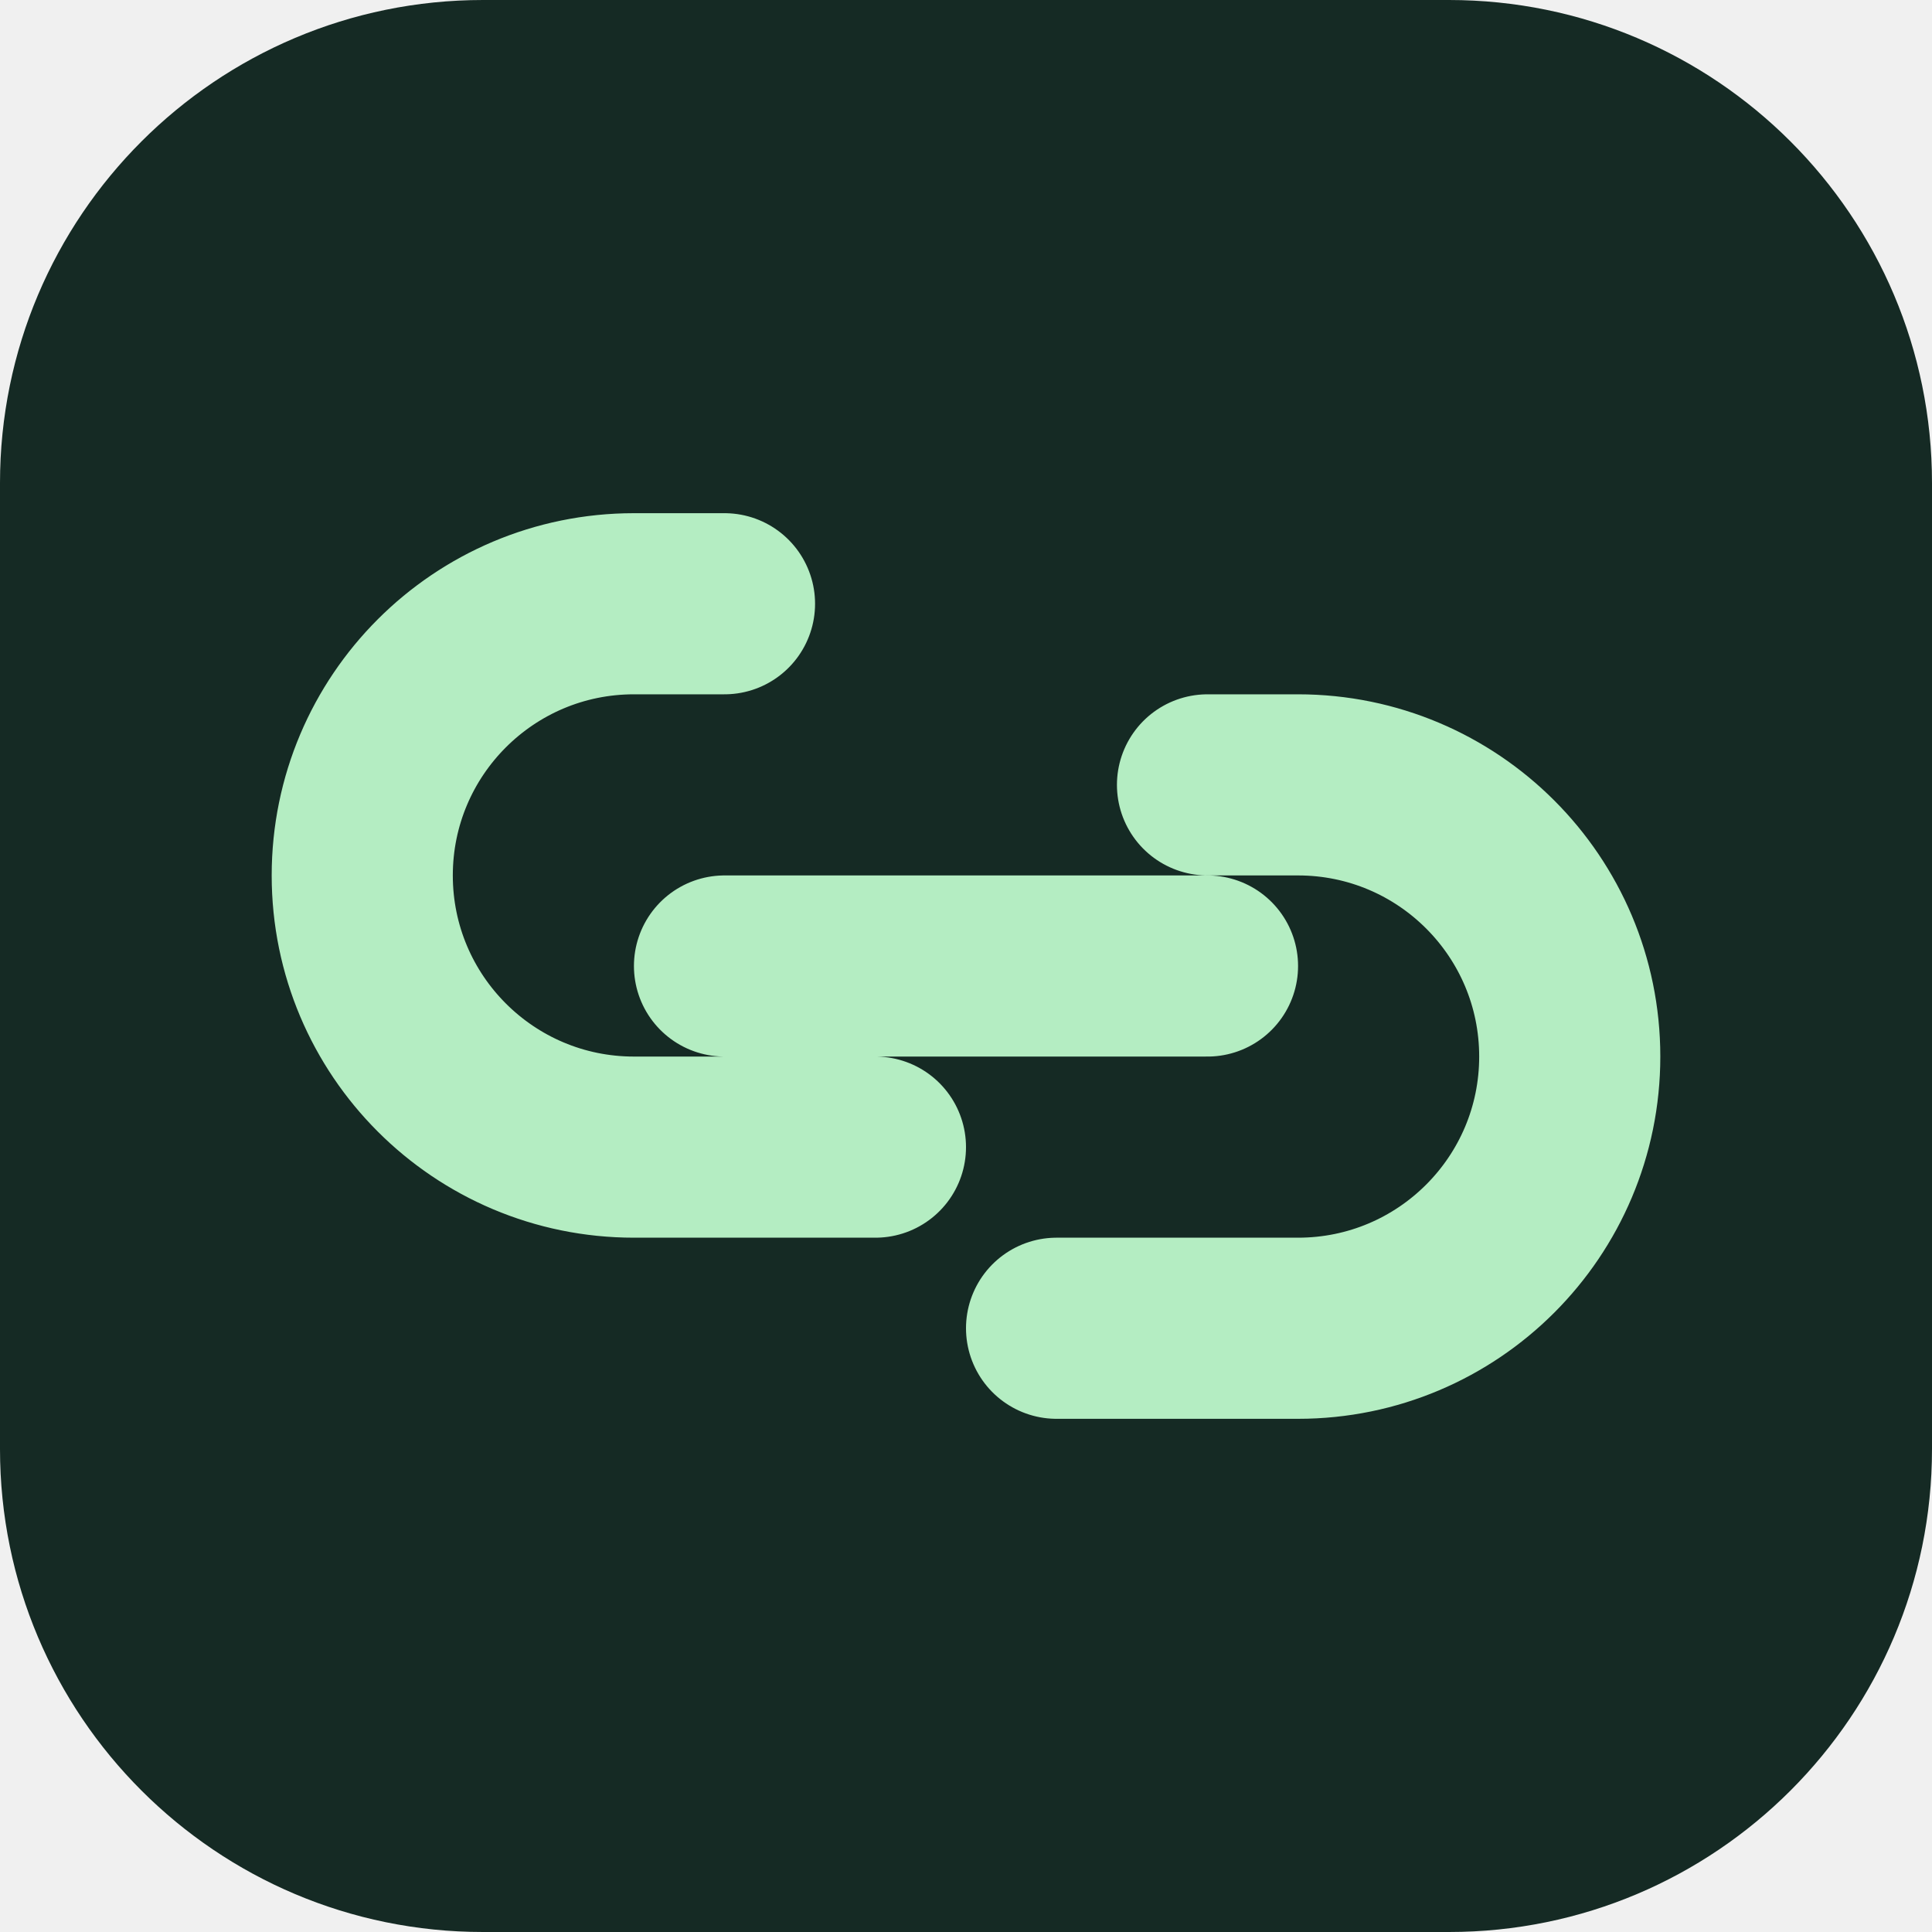
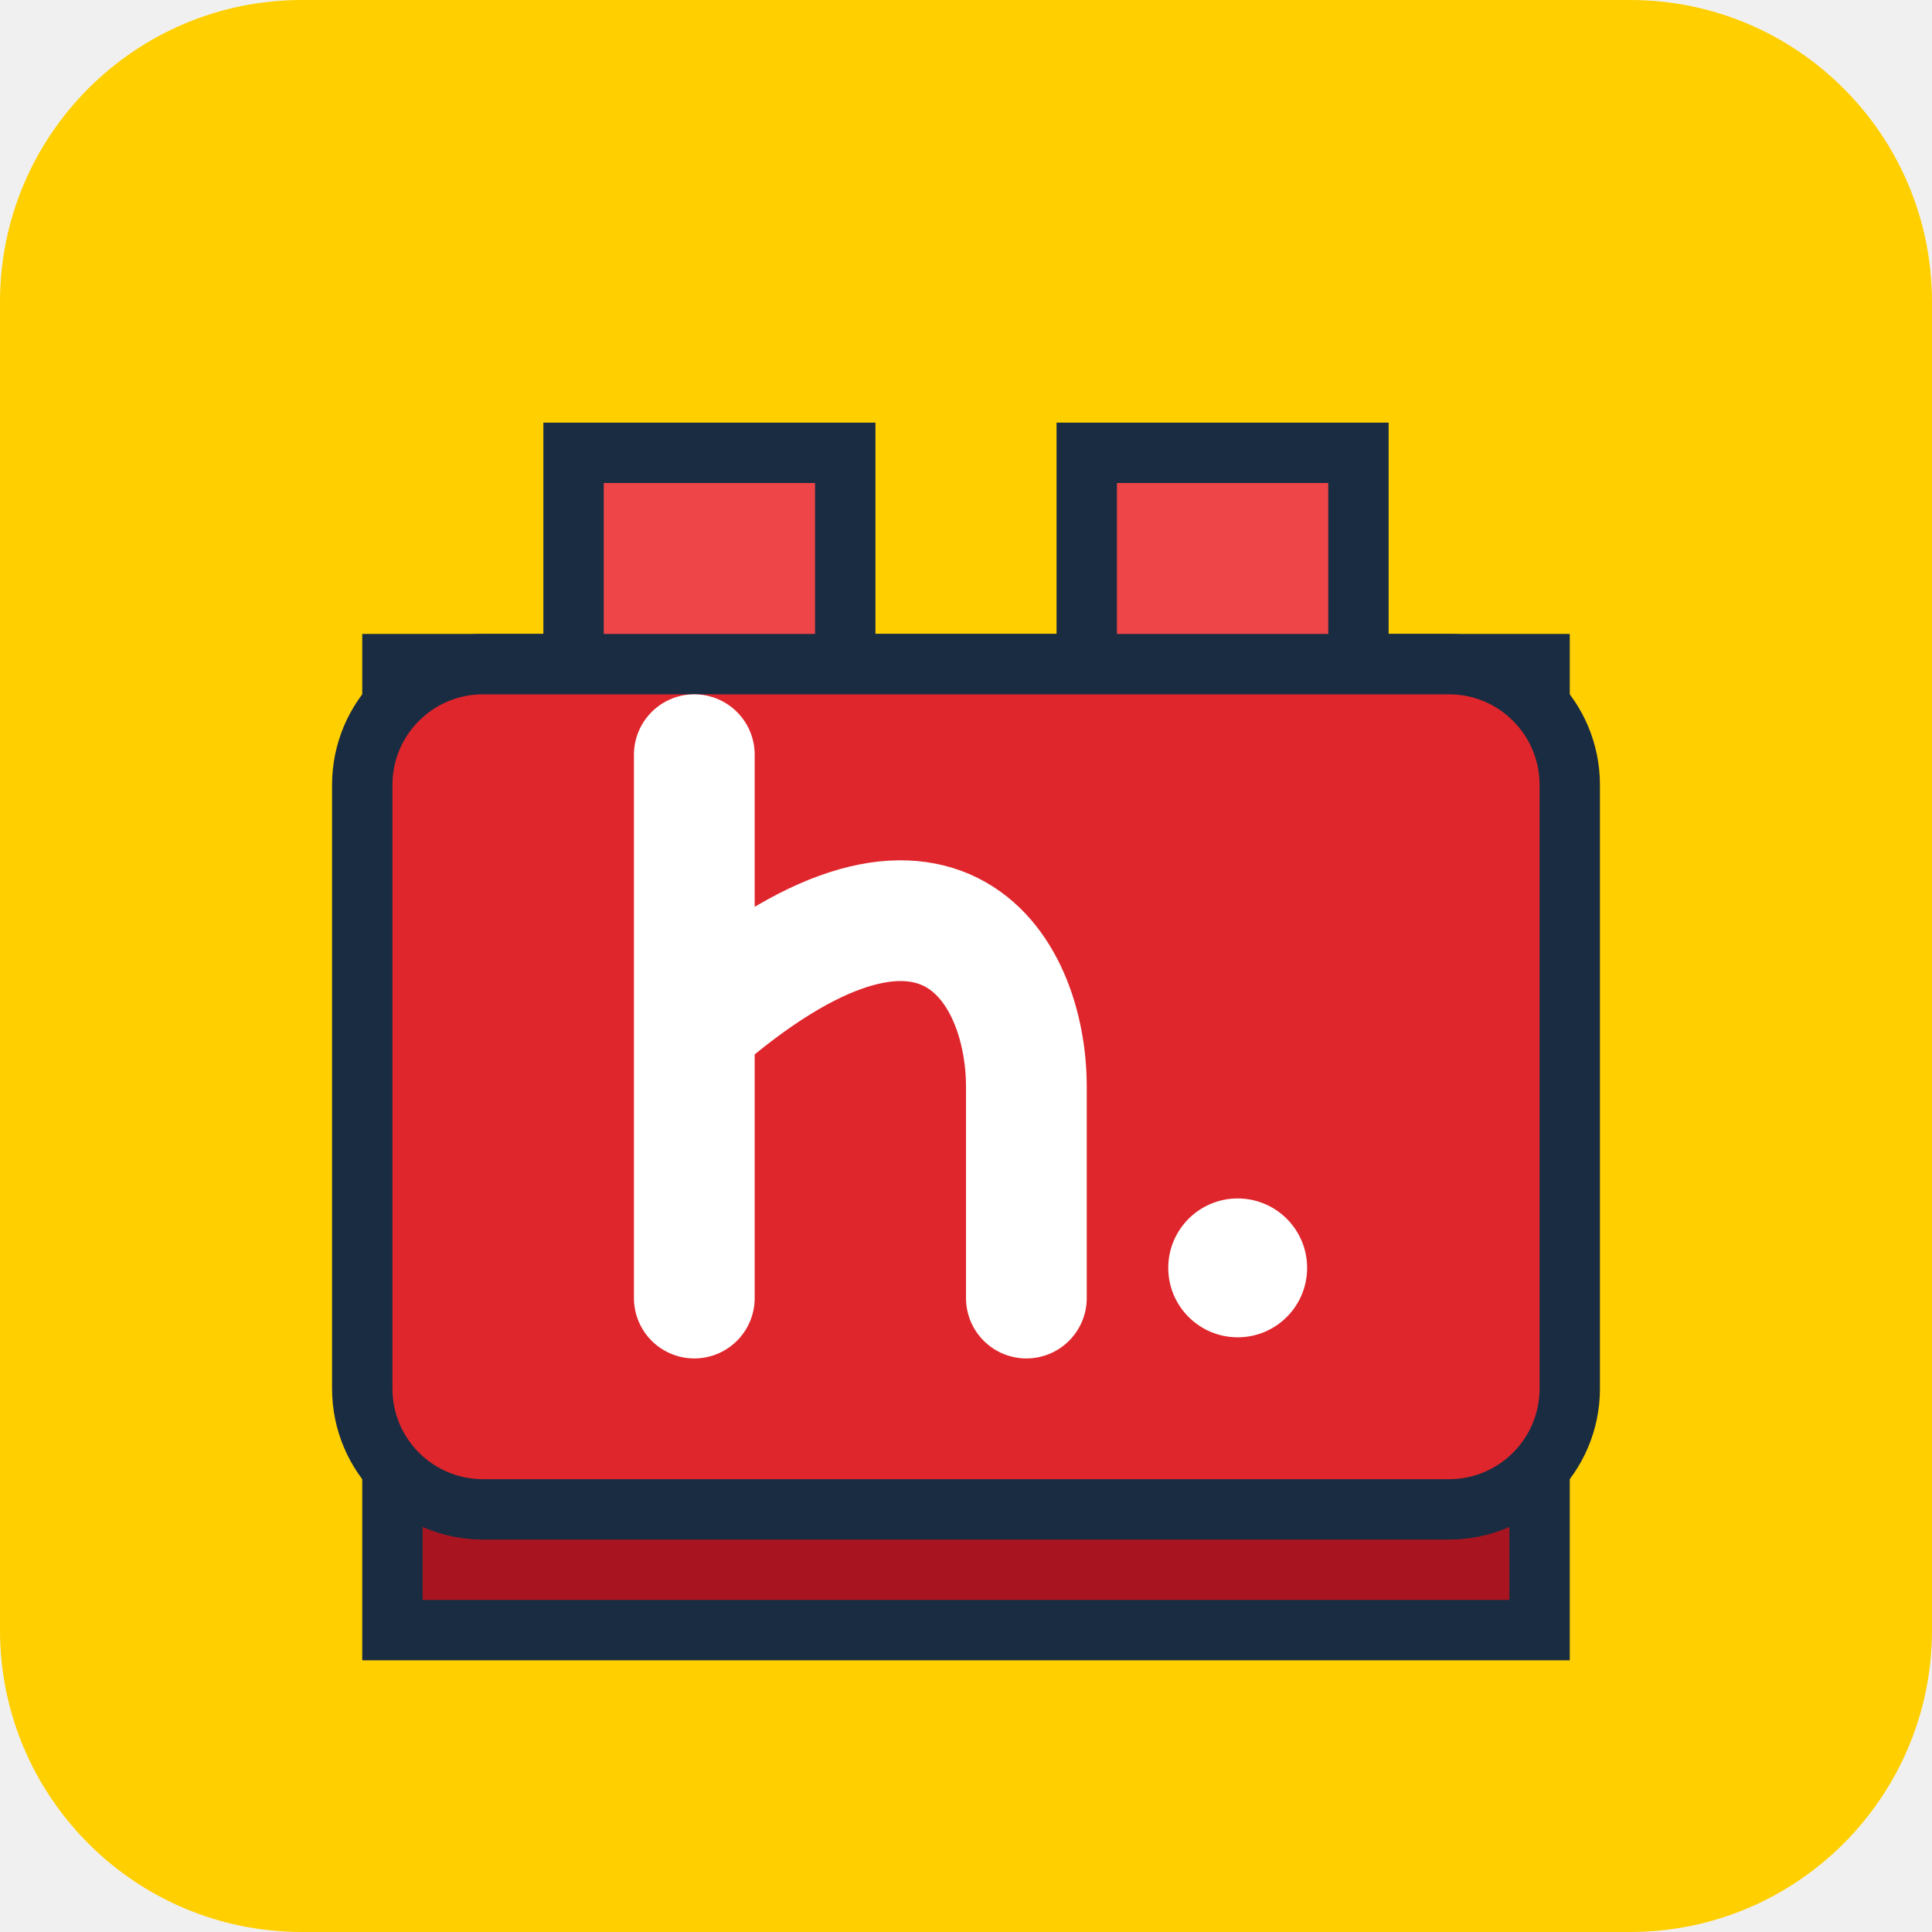
<svg xmlns="http://www.w3.org/2000/svg" viewBox="0 0 64 64">
-   <rect width="64" height="64" rx="16" fill="#152a24" />
-   <path d="M24 20h-3a9 9 0 0 0 0 18h8m11-12h3a9 9 0 0 1 0 18h-8M24 32h16" stroke="#b4edc2" stroke-width="6" stroke-linecap="round" fill="none" />
+   <rect width="64" height="64" rx="10" fill="#ffcf00" />
+   <path d="M13 22h38v32H13z" fill="#a81520" stroke="#192c42" stroke-width="2" />
+   <path d="M19 15h9v8h-9zm17 0h9v8h-9z" fill="#ed4548" stroke="#192c42" stroke-width="2" />
+   <rect x="12" y="22" width="40" height="28" rx="4" fill="#df262c" stroke="#192c42" stroke-width="2" />
+   <path d="M23 25v18m0-9c8-7 11-2 11 2v7" fill="none" stroke="#fff" stroke-width="4" stroke-linecap="round" />
+   <circle cx="41" cy="42" r="2.3" fill="#fff" />
</svg>
